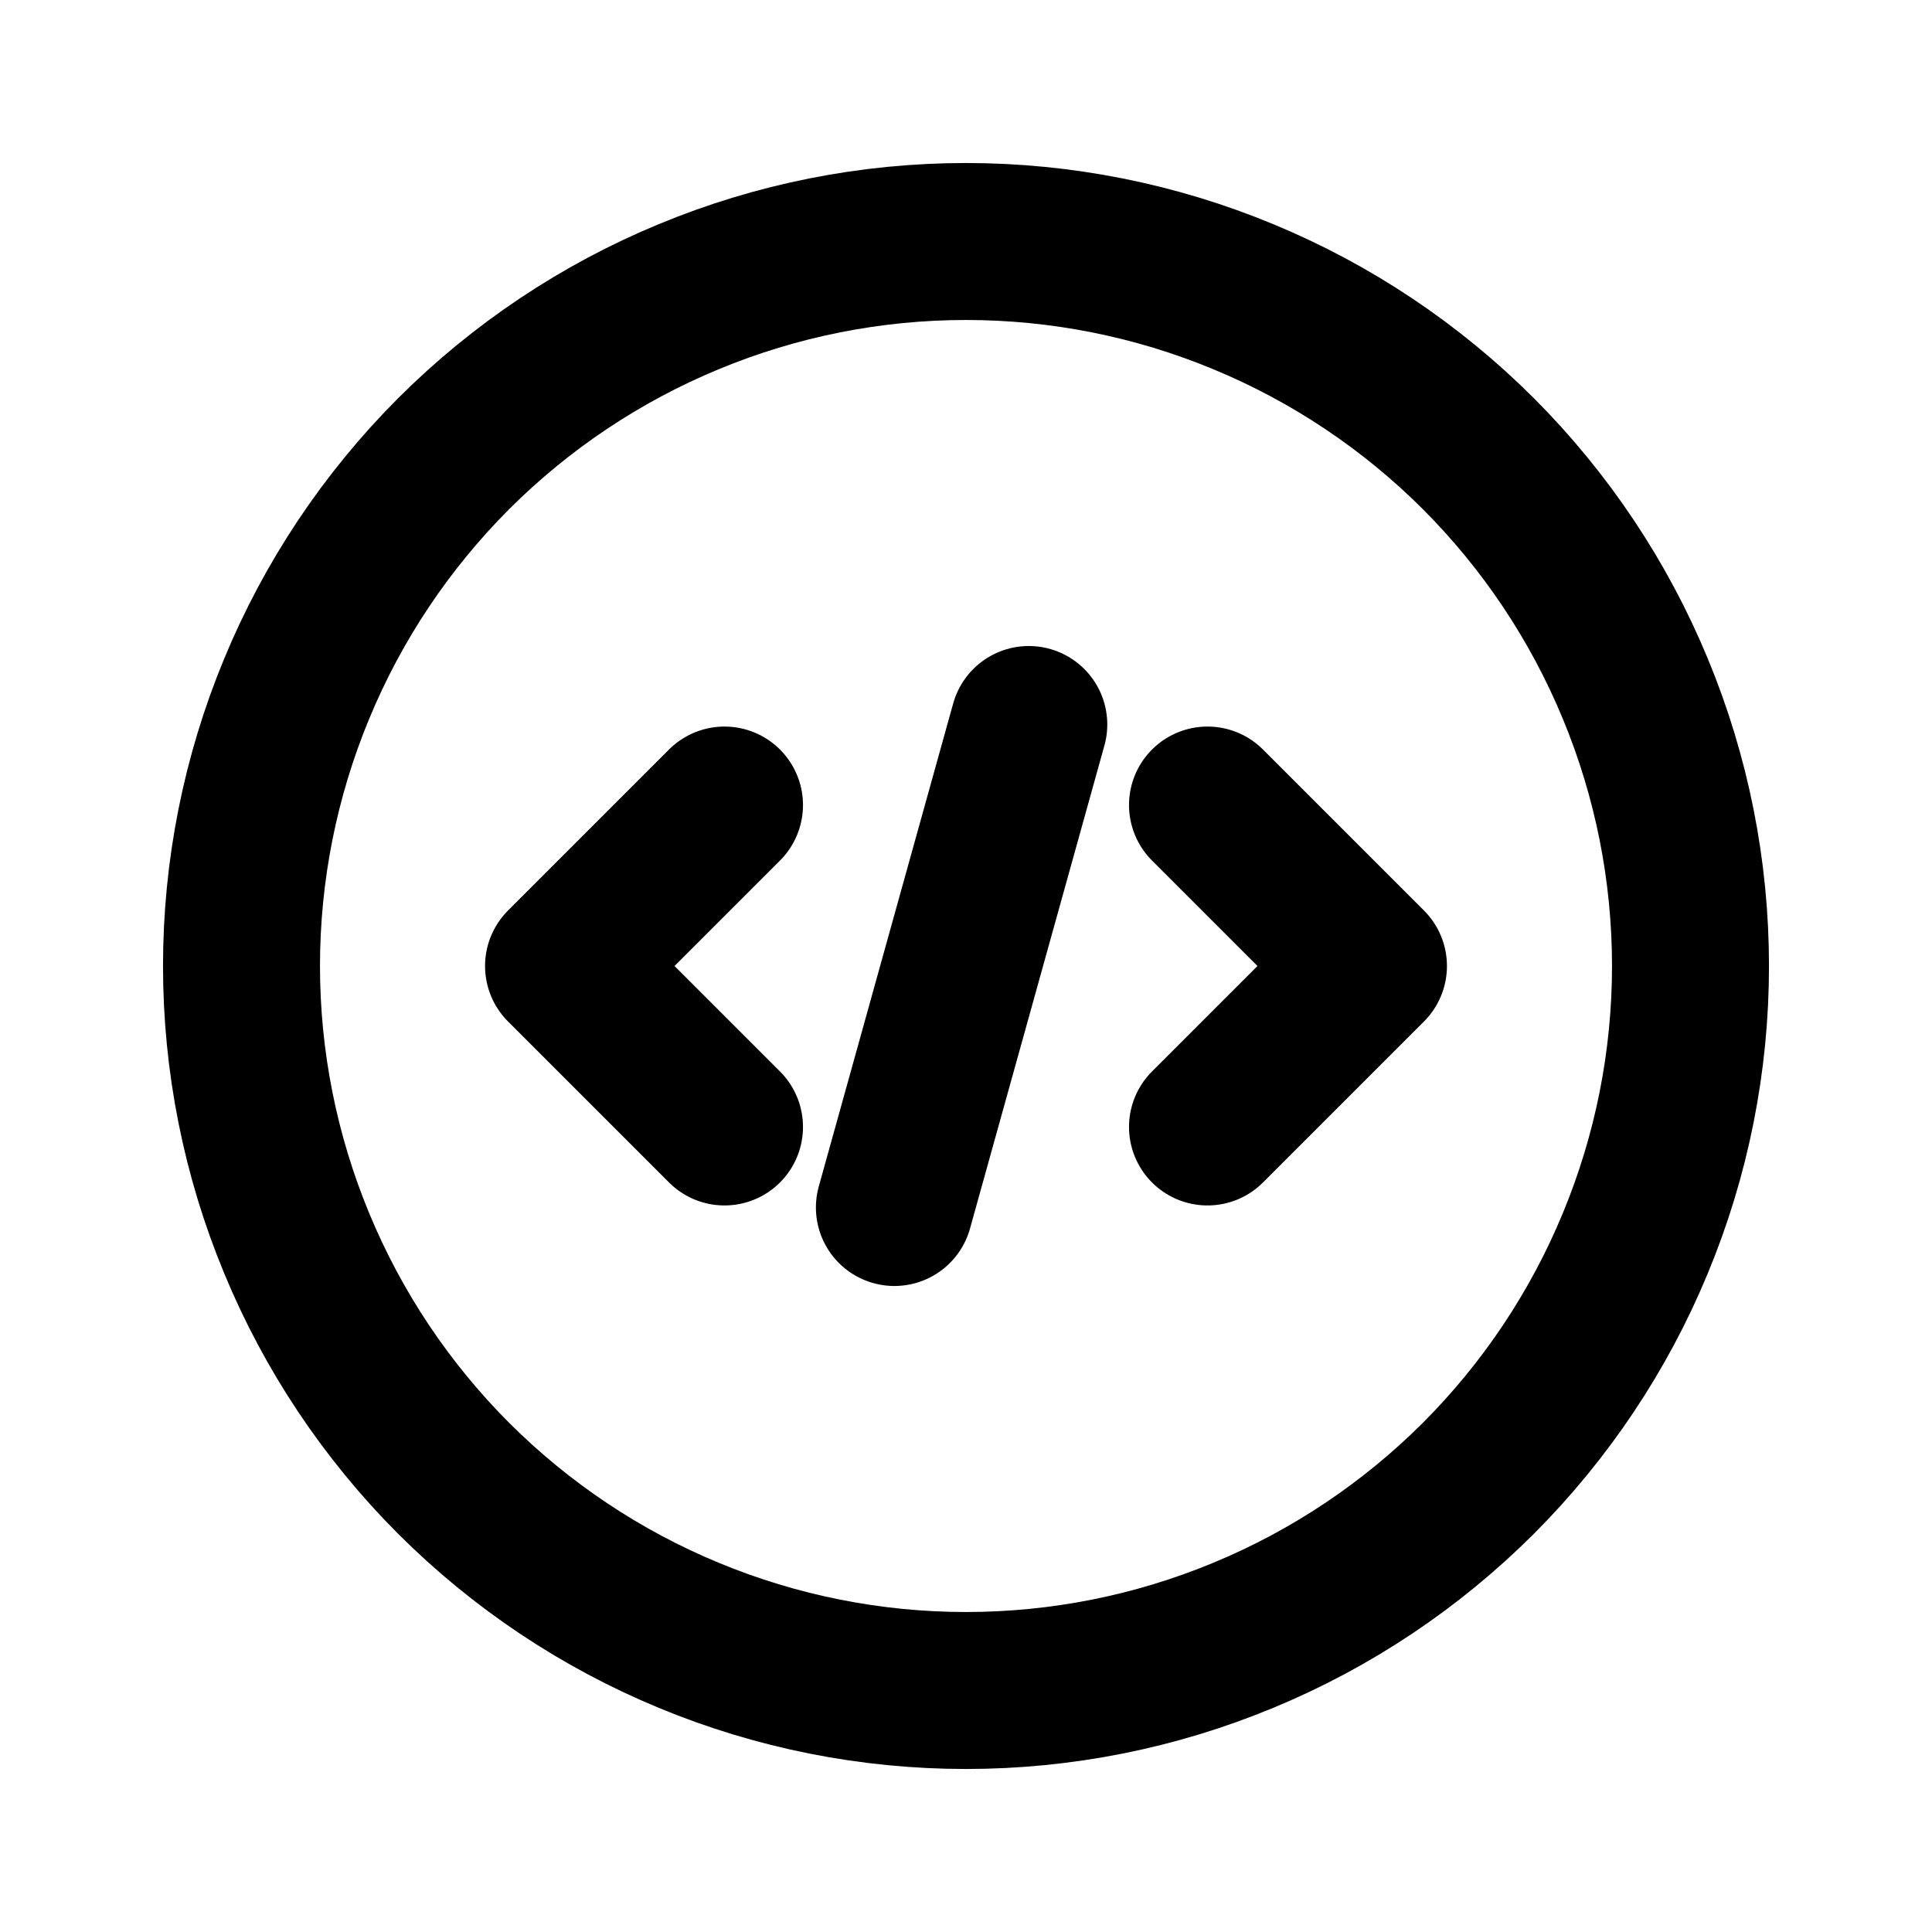
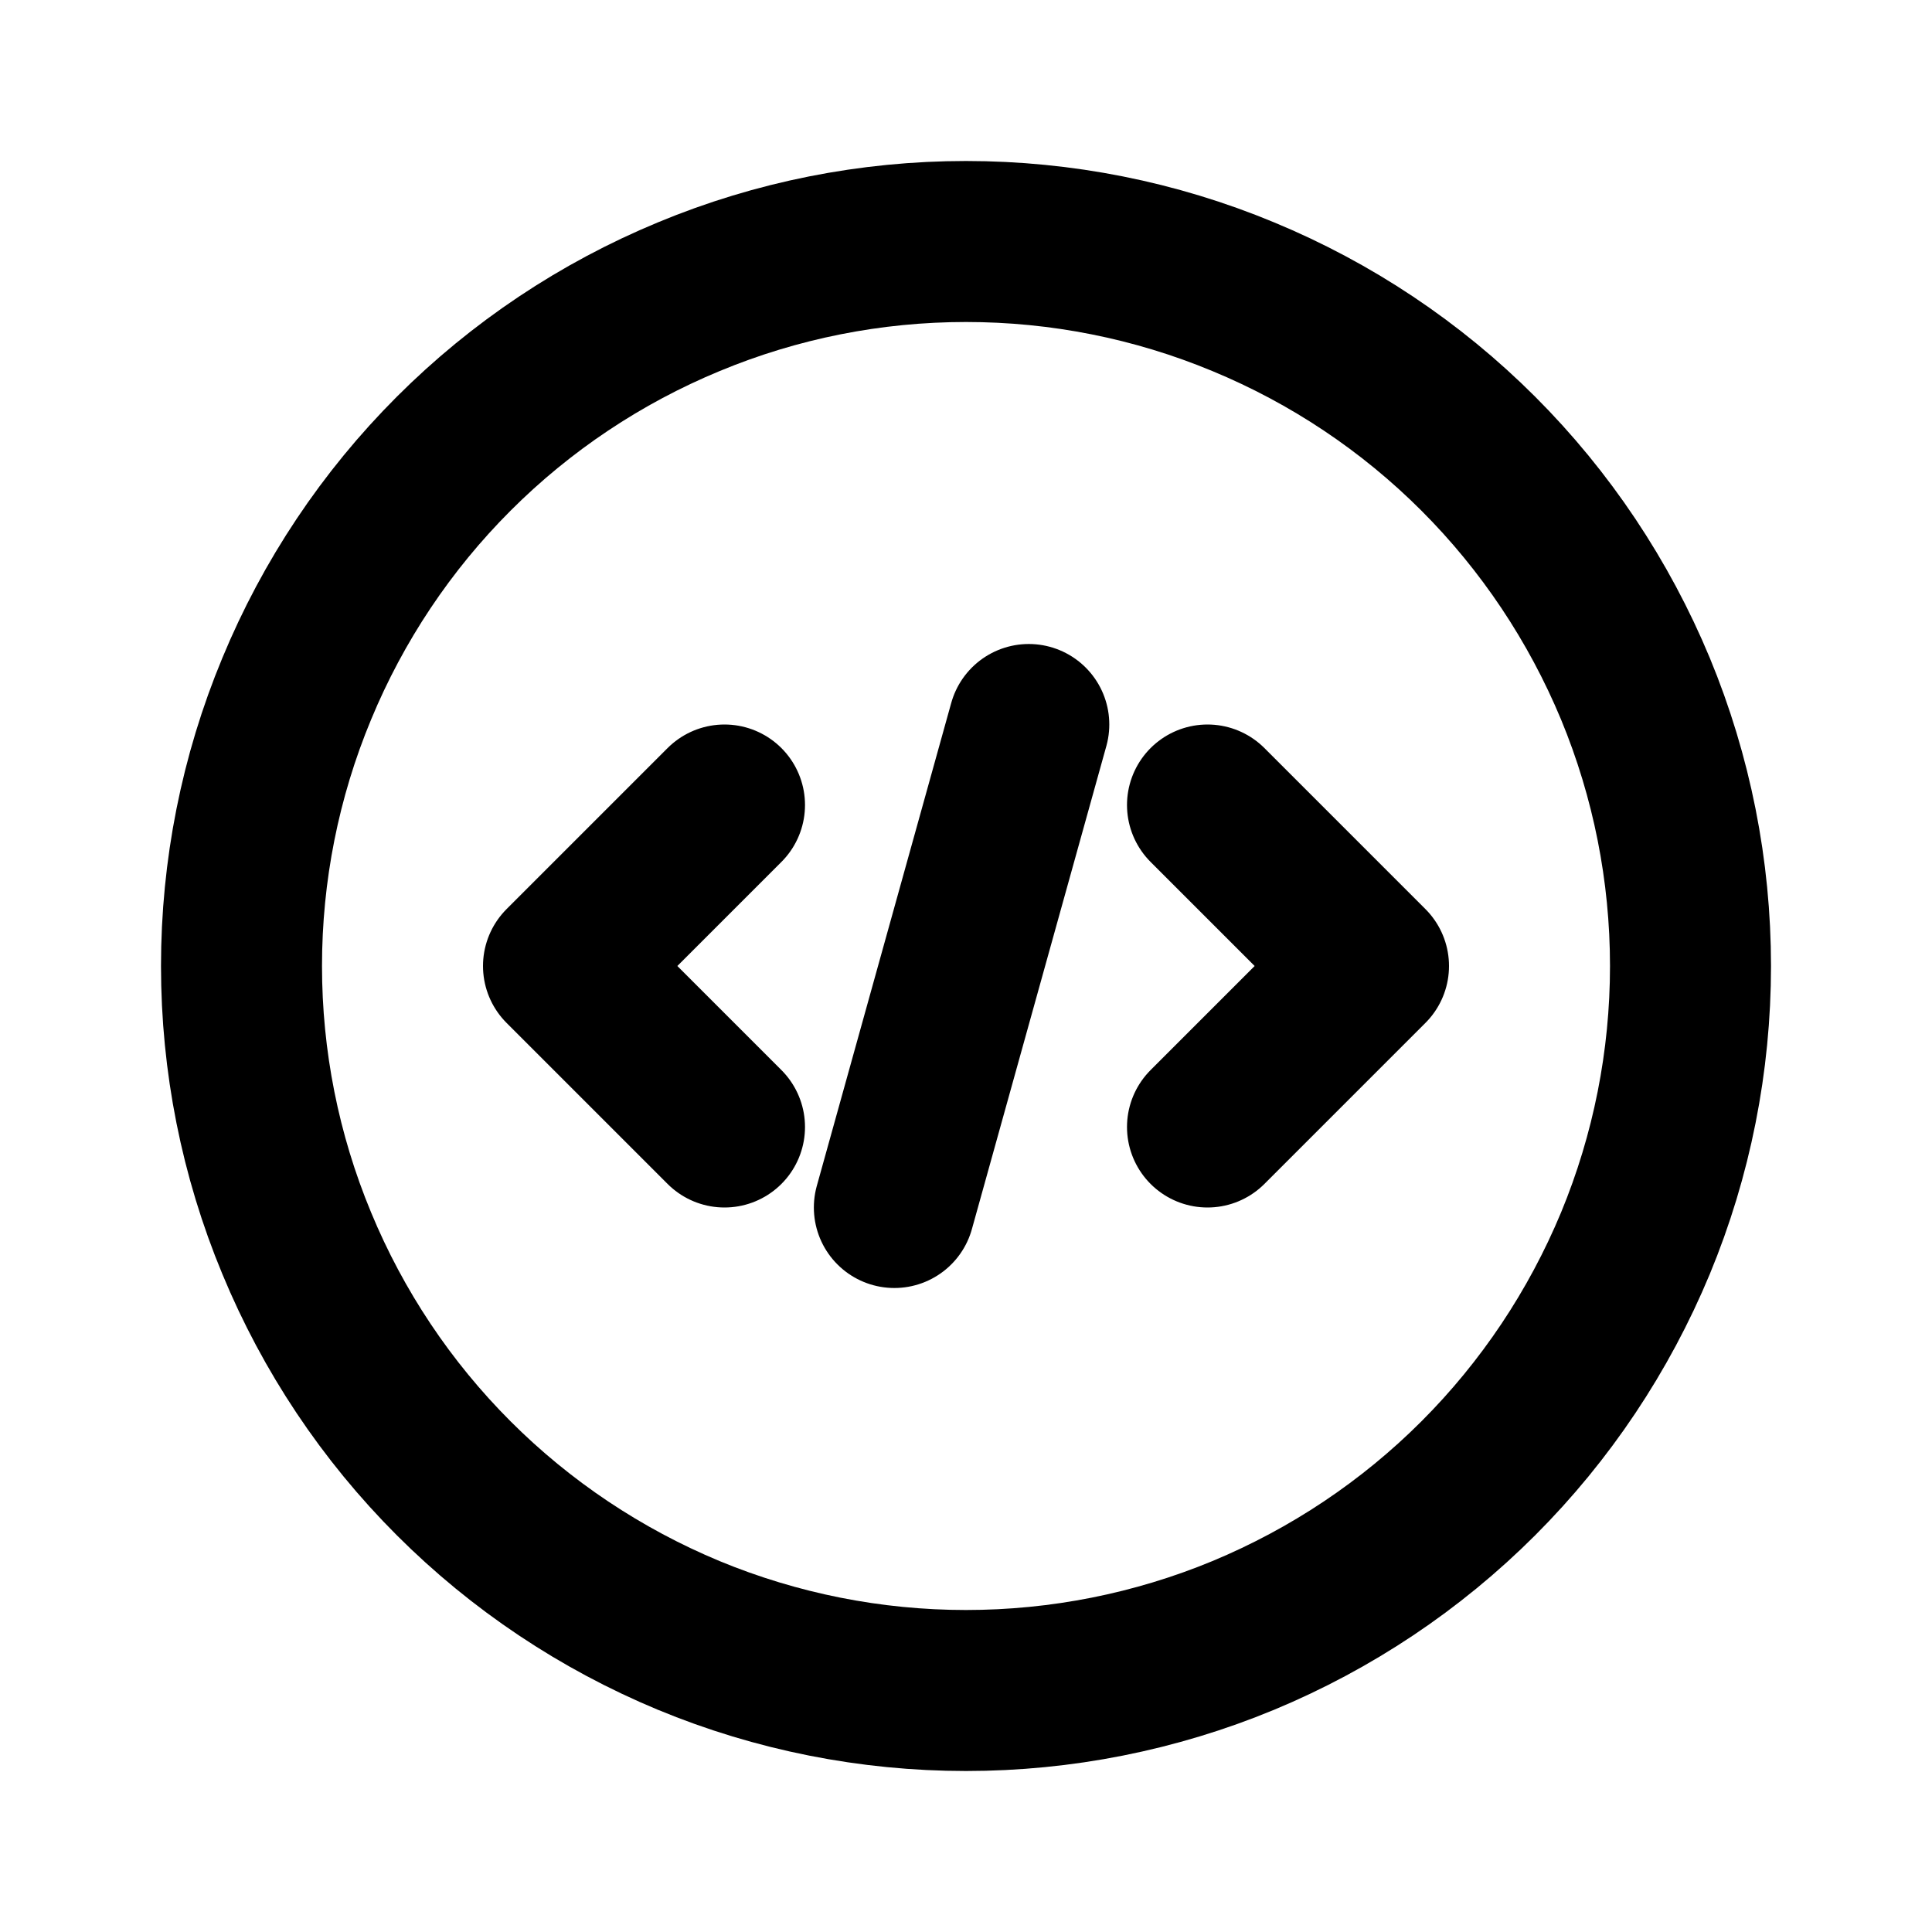
- <svg xmlns="http://www.w3.org/2000/svg" width="16" height="16" viewBox="0 0 16 16" fill="none">
-   <path d="M6 9.333L4.667 8L6 6.667M10 6.667L11.333 8L10 9.333M8.52 6L7.407 10M8 2C7.212 2 6.432 2.155 5.704 2.457C4.976 2.758 4.315 3.2 3.757 3.757C3.2 4.315 2.758 4.976 2.457 5.704C2.155 6.432 2 7.212 2 8C2 8.788 2.155 9.568 2.457 10.296C2.758 11.024 3.2 11.685 3.757 12.243C4.315 12.8 4.976 13.242 5.704 13.543C6.432 13.845 7.212 14 8 14C8.788 14 9.568 13.845 10.296 13.543C11.024 13.242 11.685 12.8 12.243 12.243C12.8 11.685 13.242 11.024 13.543 10.296C13.845 9.568 14 8.788 14 8C14 7.212 13.845 6.432 13.543 5.704C13.242 4.976 12.8 4.315 12.243 3.757C11.685 3.2 11.024 2.758 10.296 2.457C9.568 2.155 8.788 2 8 2Z" stroke="black" stroke-width="1.3" stroke-linecap="round" stroke-linejoin="round" />
+ <svg xmlns="http://www.w3.org/2000/svg" width="12" height="12" viewBox="0 0 12 12" fill="none">
+   <path d="M4.5 7L3.5 6L4.5 5M7.5 5L8.5 6L7.5 7M6.39 4.5L5.555 7.5M6 1.5C5.409 1.5 4.824 1.616 4.278 1.843C3.732 2.069 3.236 2.4 2.818 2.818C2.4 3.236 2.069 3.732 1.843 4.278C1.616 4.824 1.5 5.409 1.5 6C1.5 6.591 1.616 7.176 1.843 7.722C2.069 8.268 2.4 8.764 2.818 9.182C3.236 9.6 3.732 9.931 4.278 10.158C4.824 10.384 5.409 10.5 6 10.5C6.591 10.5 7.176 10.384 7.722 10.158C8.268 9.931 8.764 9.6 9.182 9.182C9.6 8.764 9.931 8.268 10.158 7.722C10.384 7.176 10.5 6.591 10.5 6C10.5 5.409 10.384 4.824 10.158 4.278C9.931 3.732 9.6 3.236 9.182 2.818C8.764 2.4 8.268 2.069 7.722 1.843C7.176 1.616 6.591 1.5 6 1.5Z" stroke="black" stroke-linecap="round" stroke-linejoin="round" />
</svg>
